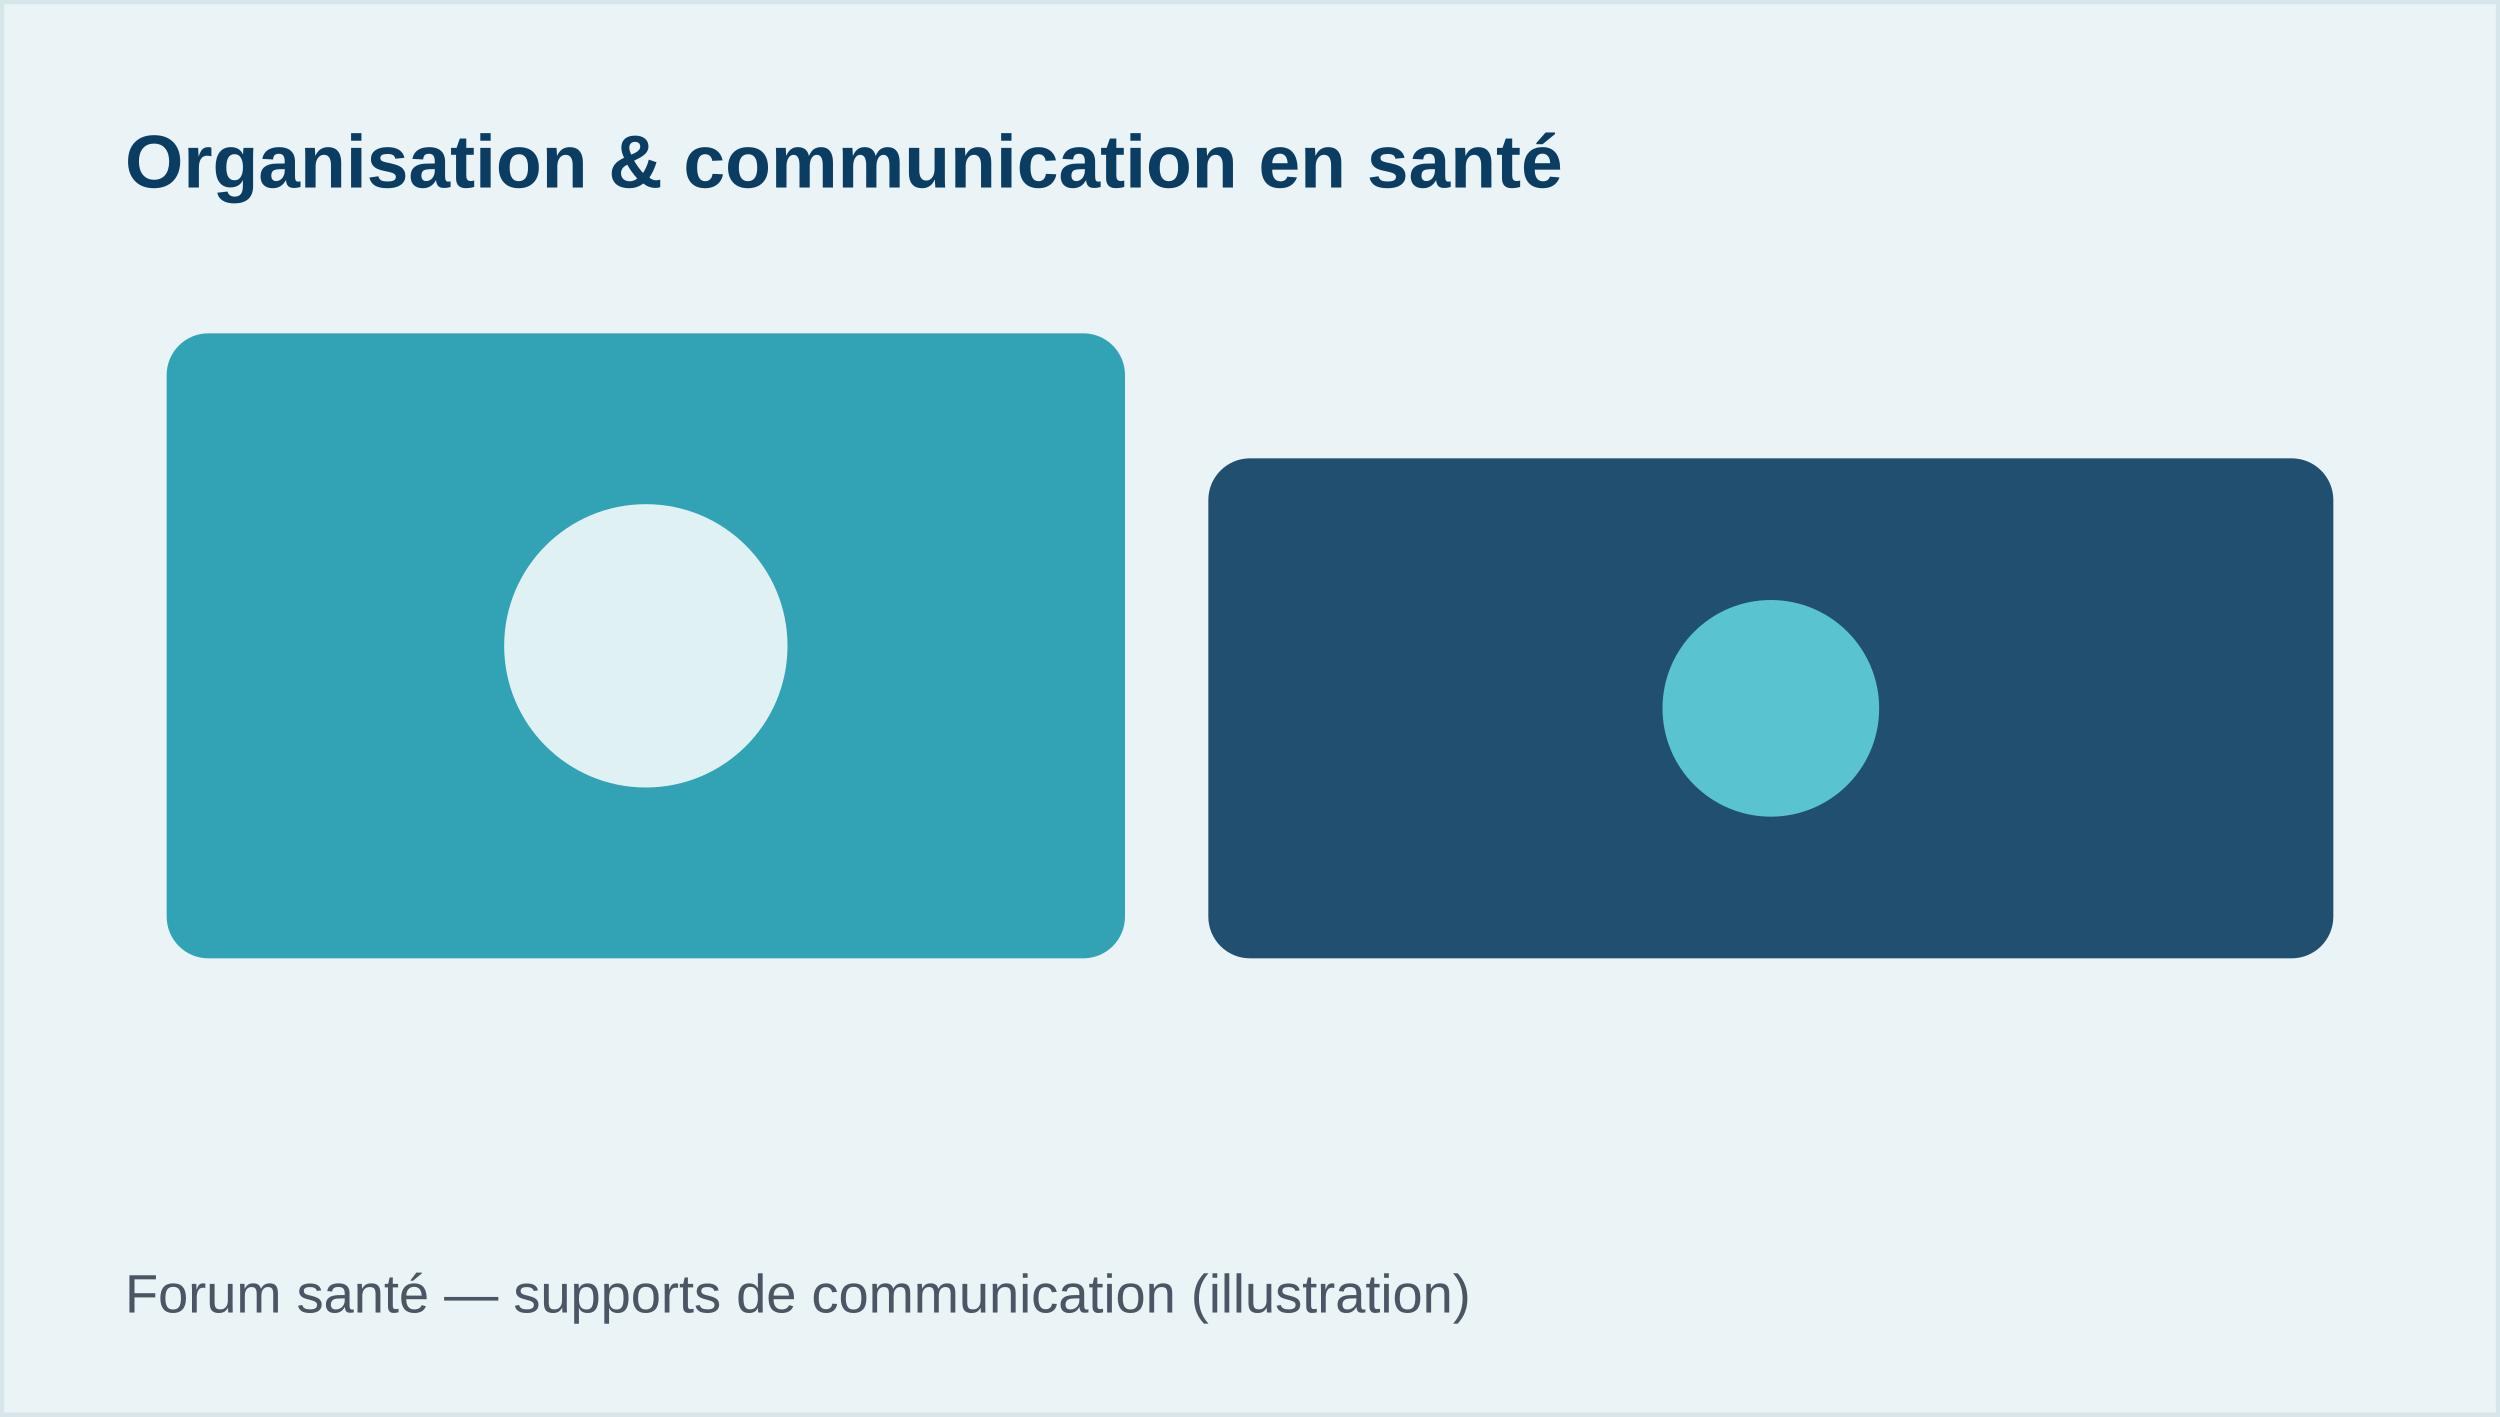
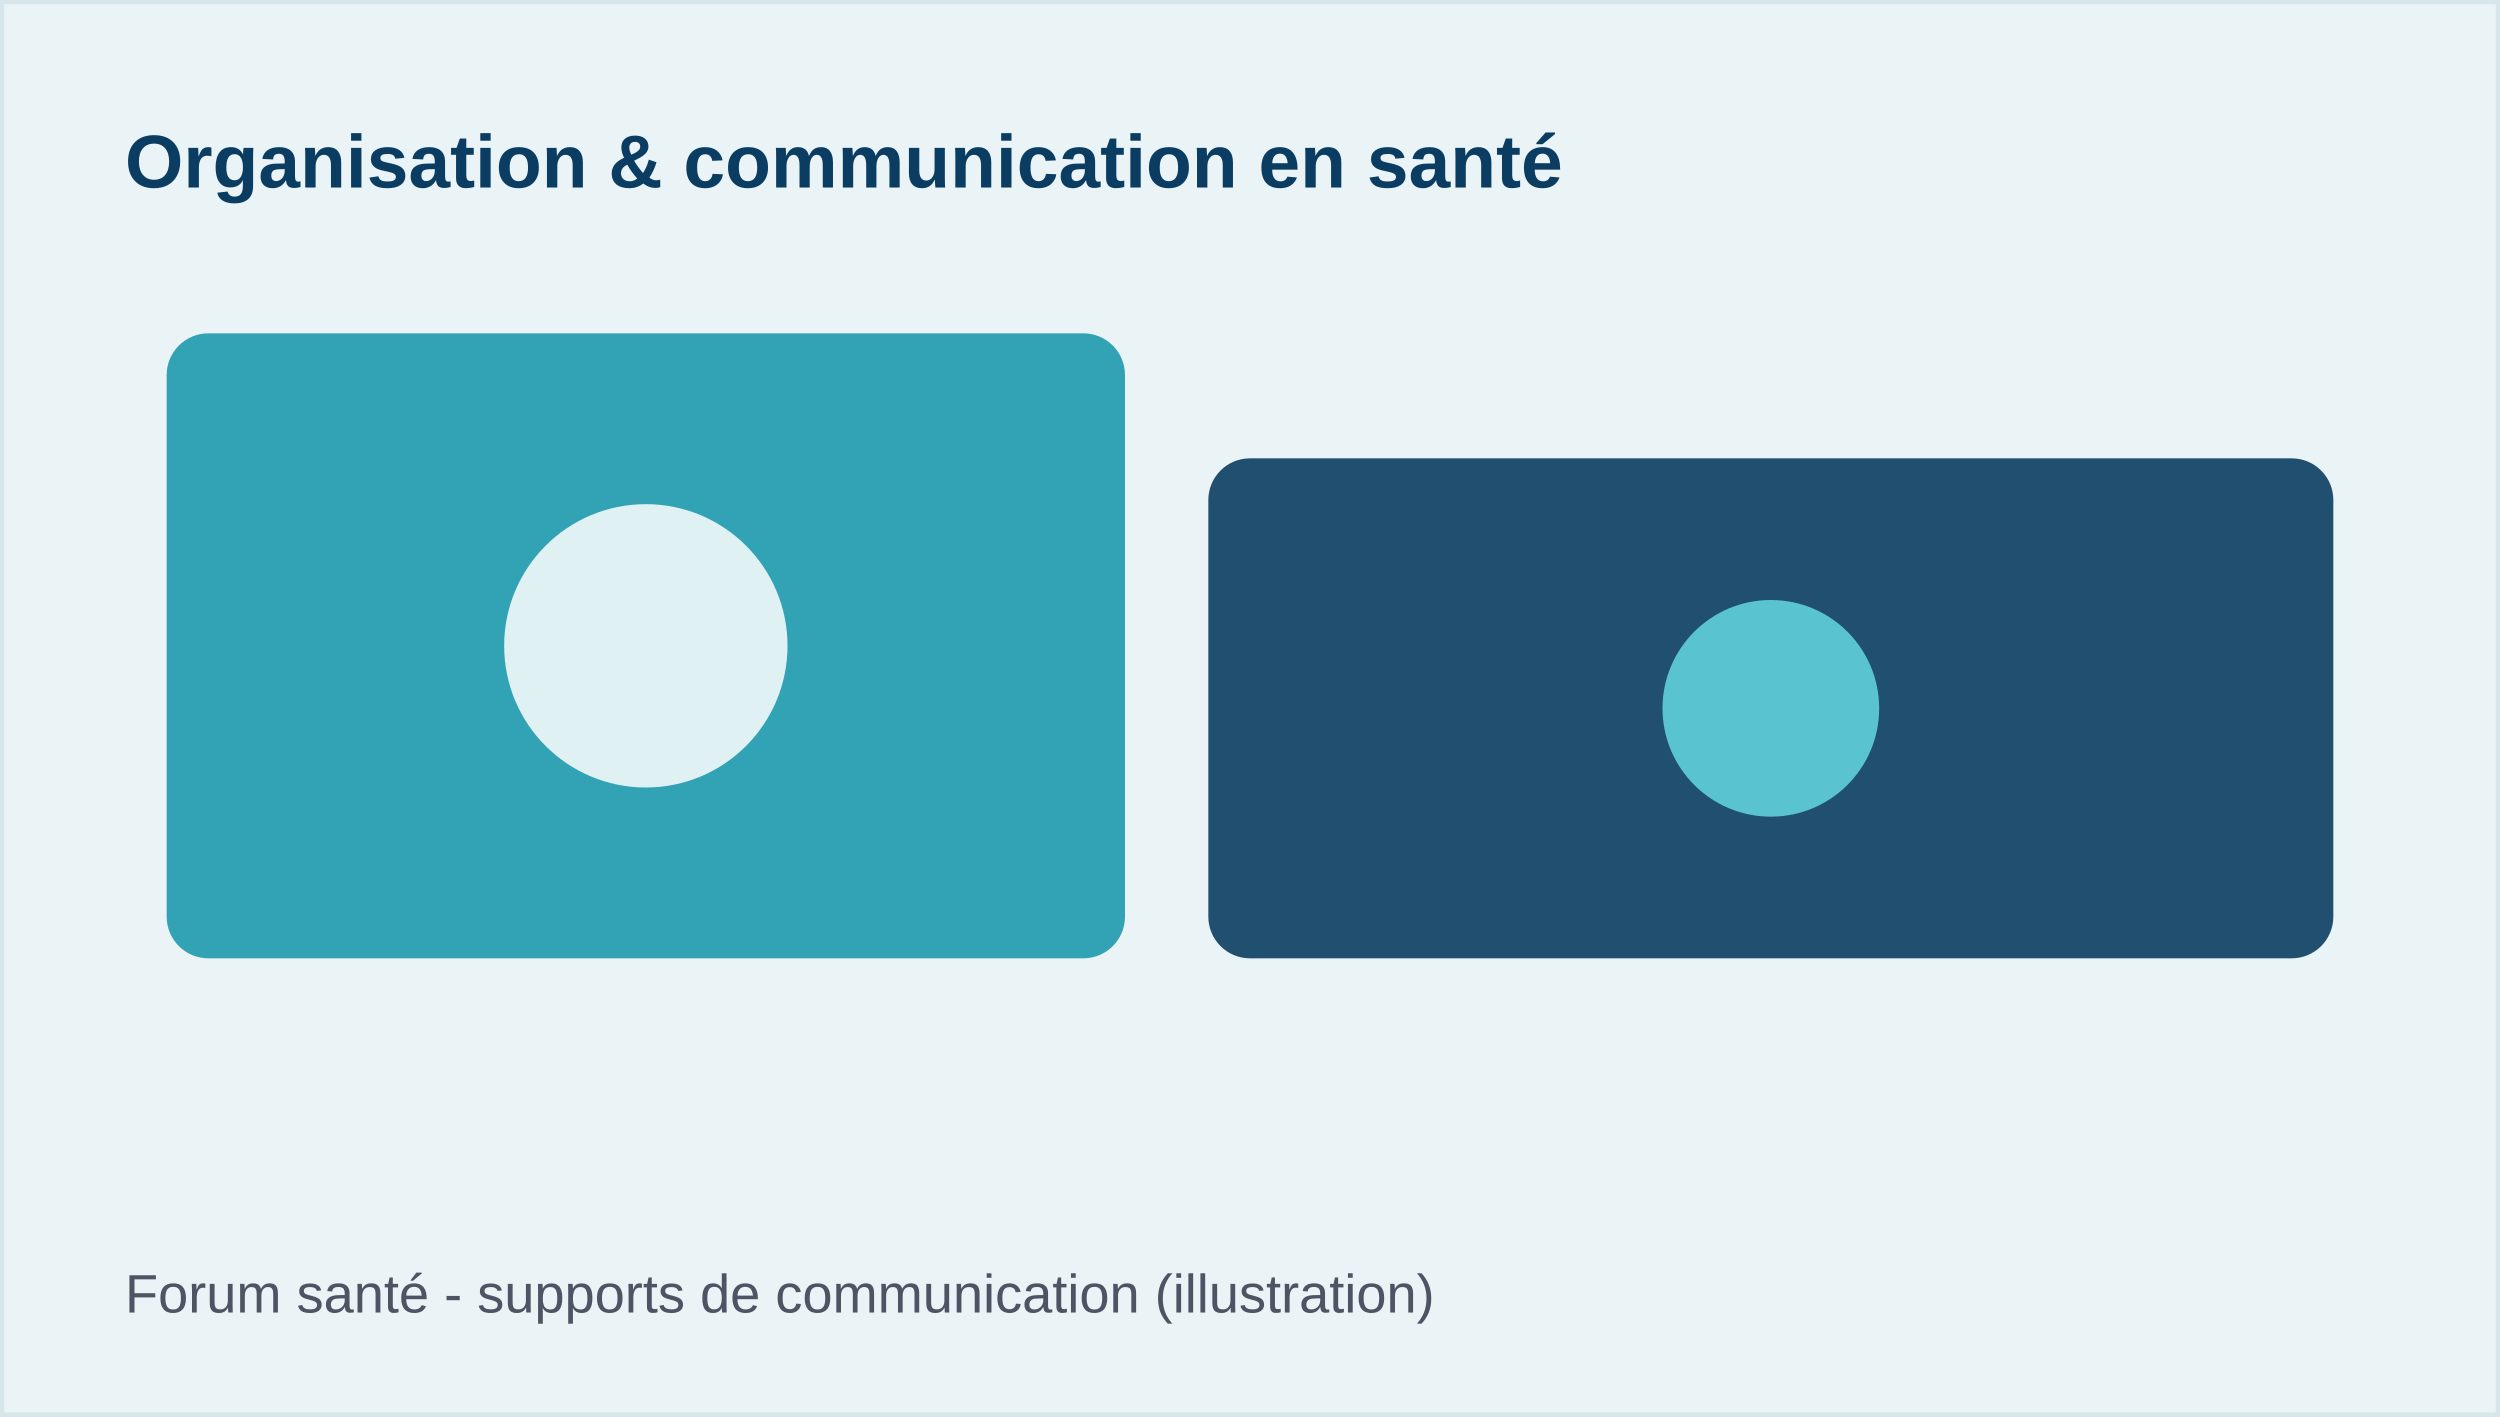
<svg xmlns="http://www.w3.org/2000/svg" viewBox="0 0 600 340" role="img" aria-label="Illustration du projet communication et organisation en santé">
  <rect width="600" height="340" fill="#EAF3F6" />
  <rect x="0" y="0" width="600" height="340" fill="none" stroke="#D7E6EA" stroke-width="2" />
  <text x="30" y="45" font-family="Arial, sans-serif" font-size="18" font-weight="700" fill="#0B3D62">Organisation &amp; communication en santé</text>
  <rect x="40" y="80" width="230" height="150" rx="10" fill="#1E9AAE" opacity="0.9" />
  <rect x="290" y="110" width="270" height="120" rx="10" fill="#0B3D62" opacity="0.9" />
  <circle cx="155" cy="155" r="34" fill="#ffffff" opacity="0.85" />
  <circle cx="425" cy="170" r="26" fill="#5FD0D9" opacity="0.9" />
-   <text x="30" y="315" font-family="Arial, sans-serif" font-size="13" fill="#4B5563">Forum santé — supports de communication (illustration)</text>
+   <text x="30" y="315" font-family="Arial, sans-serif" font-size="13" fill="#4B5563">Forum santé - supports de communication (illustration)</text>
</svg>
